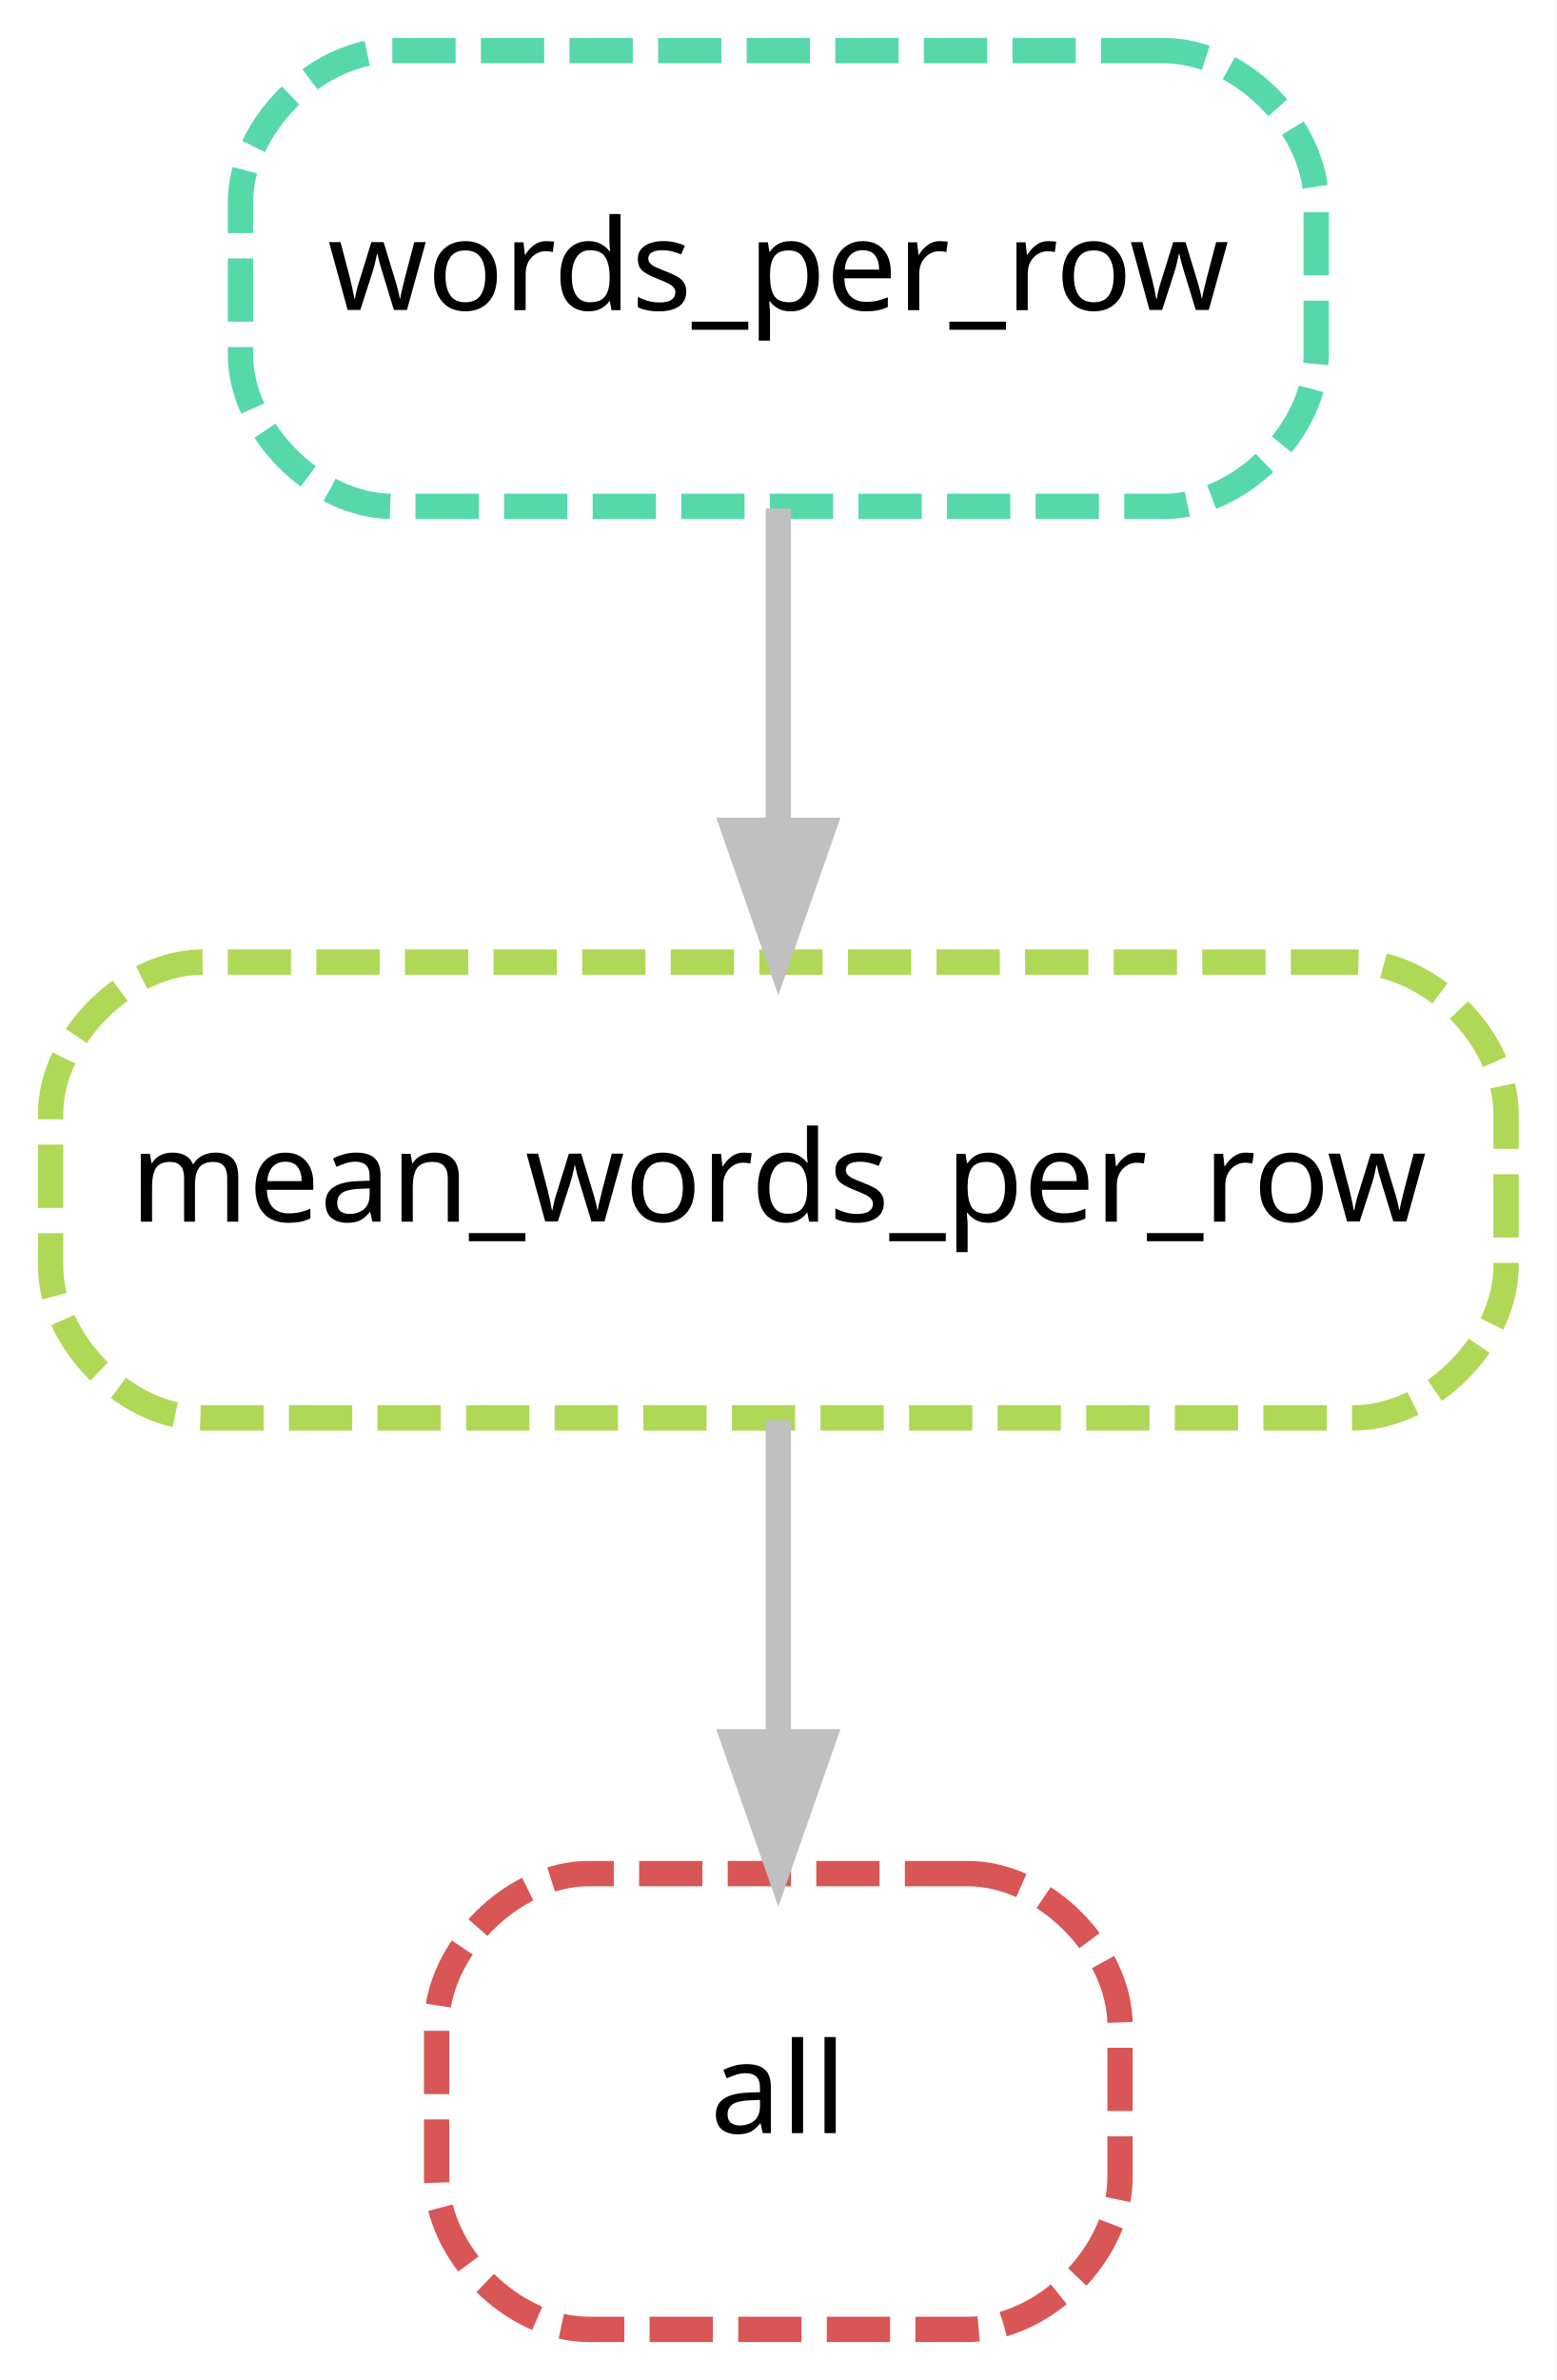
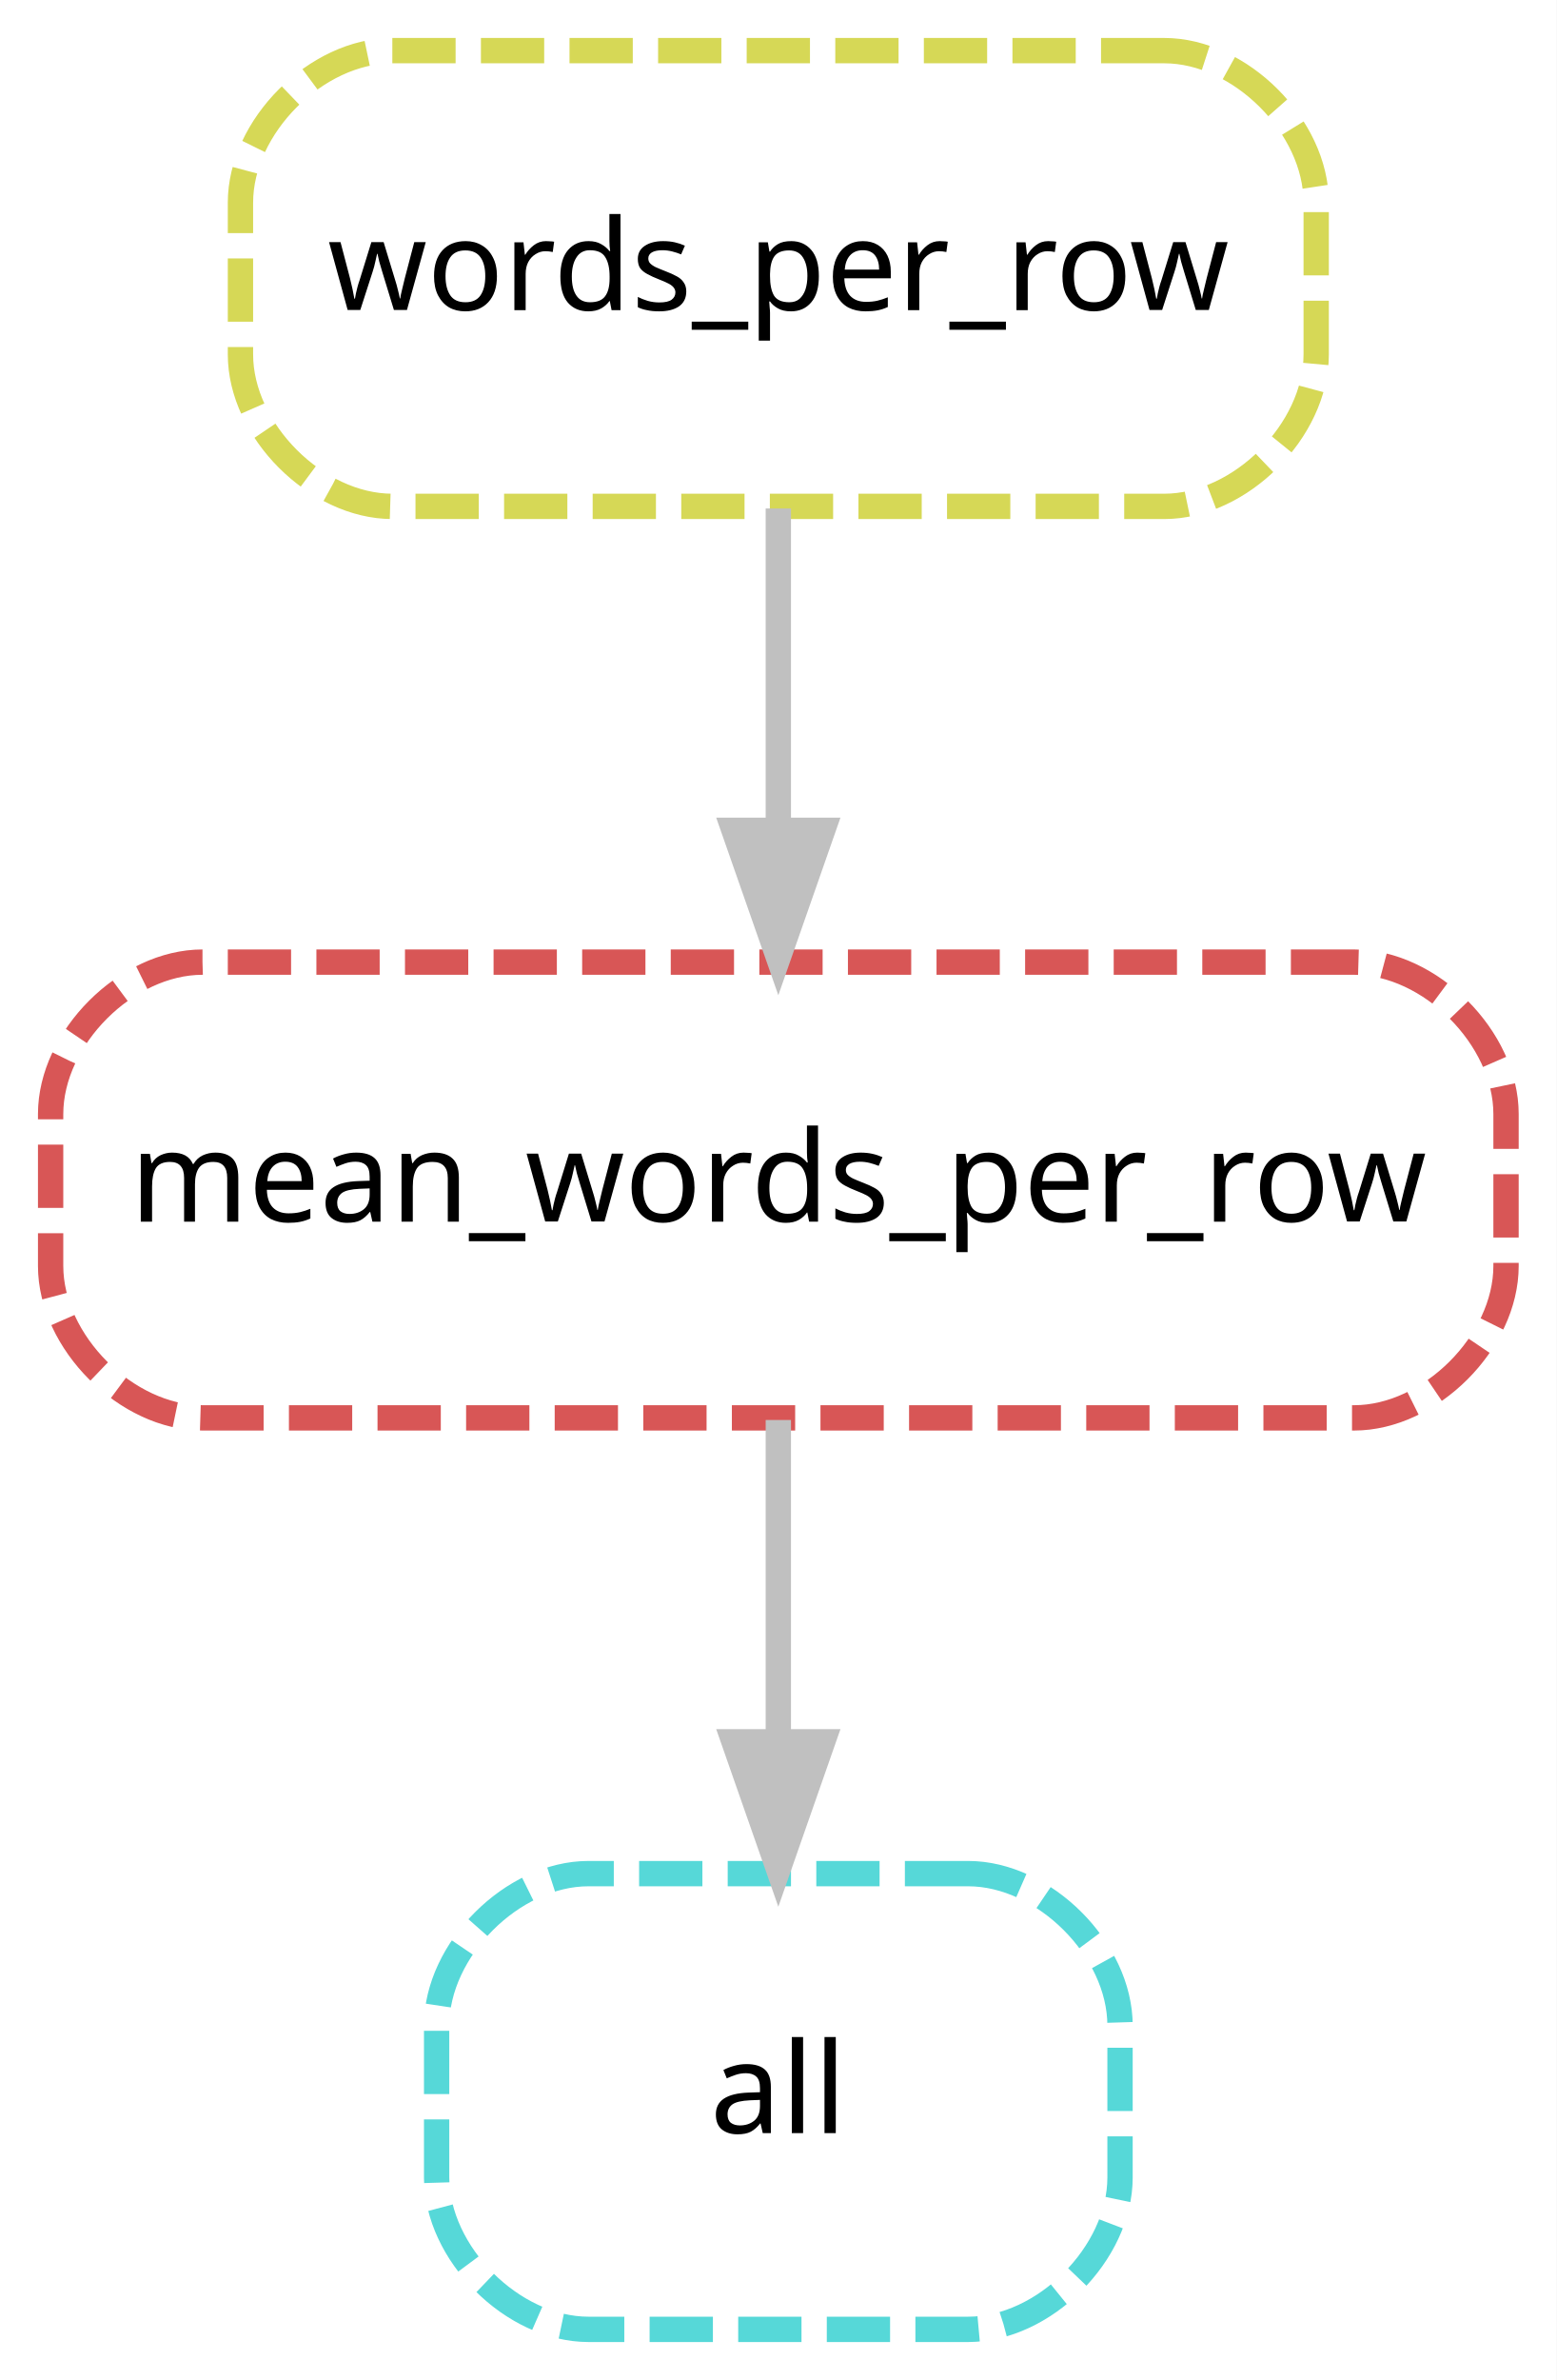
<svg xmlns="http://www.w3.org/2000/svg" width="123pt" height="188pt" viewBox="0.00 0.00 123.00 188.00">
  <g id="graph0" class="graph" transform="scale(1 1) rotate(0) translate(4 184)">
    <polygon fill="#ffffff" stroke="transparent" points="-4,4 -4,-184 119,-184 119,4 -4,4" />
    <g id="node1" class="node">
-       <path fill="none" stroke="#d85656" stroke-width="2" stroke-dasharray="5,2" d="M72.5,-36C72.5,-36 42.5,-36 42.5,-36 36.5,-36 30.5,-30 30.5,-24 30.5,-24 30.5,-12 30.5,-12 30.5,-6 36.5,0 42.5,0 42.5,0 72.5,0 72.5,0 78.5,0 84.5,-6 84.5,-12 84.5,-12 84.5,-24 84.5,-24 84.5,-30 78.5,-36 72.5,-36" />
-       <text text-anchor="middle" x="57.5" y="-15.5" font-family="sans" font-size="10.00" fill="#000000">all</text>
+       <path fill="none" stroke="#d6d856" stroke-width="2" stroke-dasharray="5,2" d="M88,-180C88,-180 27,-180 27,-180 21,-180 15,-174 15,-168 15,-168 15,-156 15,-156 15,-150 21,-144 27,-144 27,-144 88,-144 88,-144 94,-144 100,-150 100,-156 100,-156 100,-168 100,-168 100,-174 94,-180 88,-180" />
+       <text text-anchor="middle" x="57.5" y="-159.5" font-family="sans" font-size="10.00" fill="#000000">words_per_row</text>
+     </g>
+     <g id="node3" class="node">
+       <path fill="none" stroke="#d85656" stroke-width="2" stroke-dasharray="5,2" d="M103,-108C103,-108 12,-108 12,-108 6,-108 0,-102 0,-96 0,-96 0,-84 0,-84 0,-78 6,-72 12,-72 12,-72 103,-72 103,-72 109,-72 115,-78 115,-84 115,-84 115,-96 115,-96 115,-102 109,-108 103,-108" />
+       <text text-anchor="middle" x="57.5" y="-87.5" font-family="sans" font-size="10.00" fill="#000000">mean_words_per_row</text>
+     </g>
+     <g id="edge2" class="edge">
+       <path fill="none" stroke="#c0c0c0" stroke-width="2" d="M57.5,-143.831C57.5,-136.131 57.5,-126.974 57.5,-118.417" />
+       <polygon fill="#c0c0c0" stroke="#c0c0c0" stroke-width="2" points="61,-118.413 57.5,-108.413 54,-118.413 61,-118.413" />
    </g>
    <g id="node2" class="node">
-       <path fill="none" stroke="#afd856" stroke-width="2" stroke-dasharray="5,2" d="M103,-108C103,-108 12,-108 12,-108 6,-108 0,-102 0,-96 0,-96 0,-84 0,-84 0,-78 6,-72 12,-72 12,-72 103,-72 103,-72 109,-72 115,-78 115,-84 115,-84 115,-96 115,-96 115,-102 109,-108 103,-108" />
-       <text text-anchor="middle" x="57.5" y="-87.5" font-family="sans" font-size="10.00" fill="#000000">mean_words_per_row</text>
+       <path fill="none" stroke="#56d8d8" stroke-width="2" stroke-dasharray="5,2" d="M72.5,-36C72.5,-36 42.5,-36 42.5,-36 36.5,-36 30.5,-30 30.5,-24 30.5,-24 30.5,-12 30.5,-12 30.5,-6 36.5,0 42.5,0 42.5,0 72.5,0 72.5,0 78.5,0 84.5,-6 84.5,-12 84.5,-12 84.5,-24 84.5,-24 84.5,-30 78.5,-36 72.5,-36" />
+       <text text-anchor="middle" x="57.5" y="-15.5" font-family="sans" font-size="10.00" fill="#000000">all</text>
    </g>
    <g id="edge1" class="edge">
      <path fill="none" stroke="#c0c0c0" stroke-width="2" d="M57.5,-71.831C57.5,-64.131 57.5,-54.974 57.5,-46.417" />
      <polygon fill="#c0c0c0" stroke="#c0c0c0" stroke-width="2" points="61,-46.413 57.5,-36.413 54,-46.413 61,-46.413" />
    </g>
-     <g id="node3" class="node">
-       <path fill="none" stroke="#56d8a9" stroke-width="2" stroke-dasharray="5,2" d="M88,-180C88,-180 27,-180 27,-180 21,-180 15,-174 15,-168 15,-168 15,-156 15,-156 15,-150 21,-144 27,-144 27,-144 88,-144 88,-144 94,-144 100,-150 100,-156 100,-156 100,-168 100,-168 100,-174 94,-180 88,-180" />
-       <text text-anchor="middle" x="57.5" y="-159.5" font-family="sans" font-size="10.00" fill="#000000">words_per_row</text>
-     </g>
-     <g id="edge2" class="edge">
-       <path fill="none" stroke="#c0c0c0" stroke-width="2" d="M57.5,-143.831C57.5,-136.131 57.5,-126.974 57.5,-118.417" />
-       <polygon fill="#c0c0c0" stroke="#c0c0c0" stroke-width="2" points="61,-118.413 57.5,-108.413 54,-118.413 61,-118.413" />
-     </g>
  </g>
</svg>
